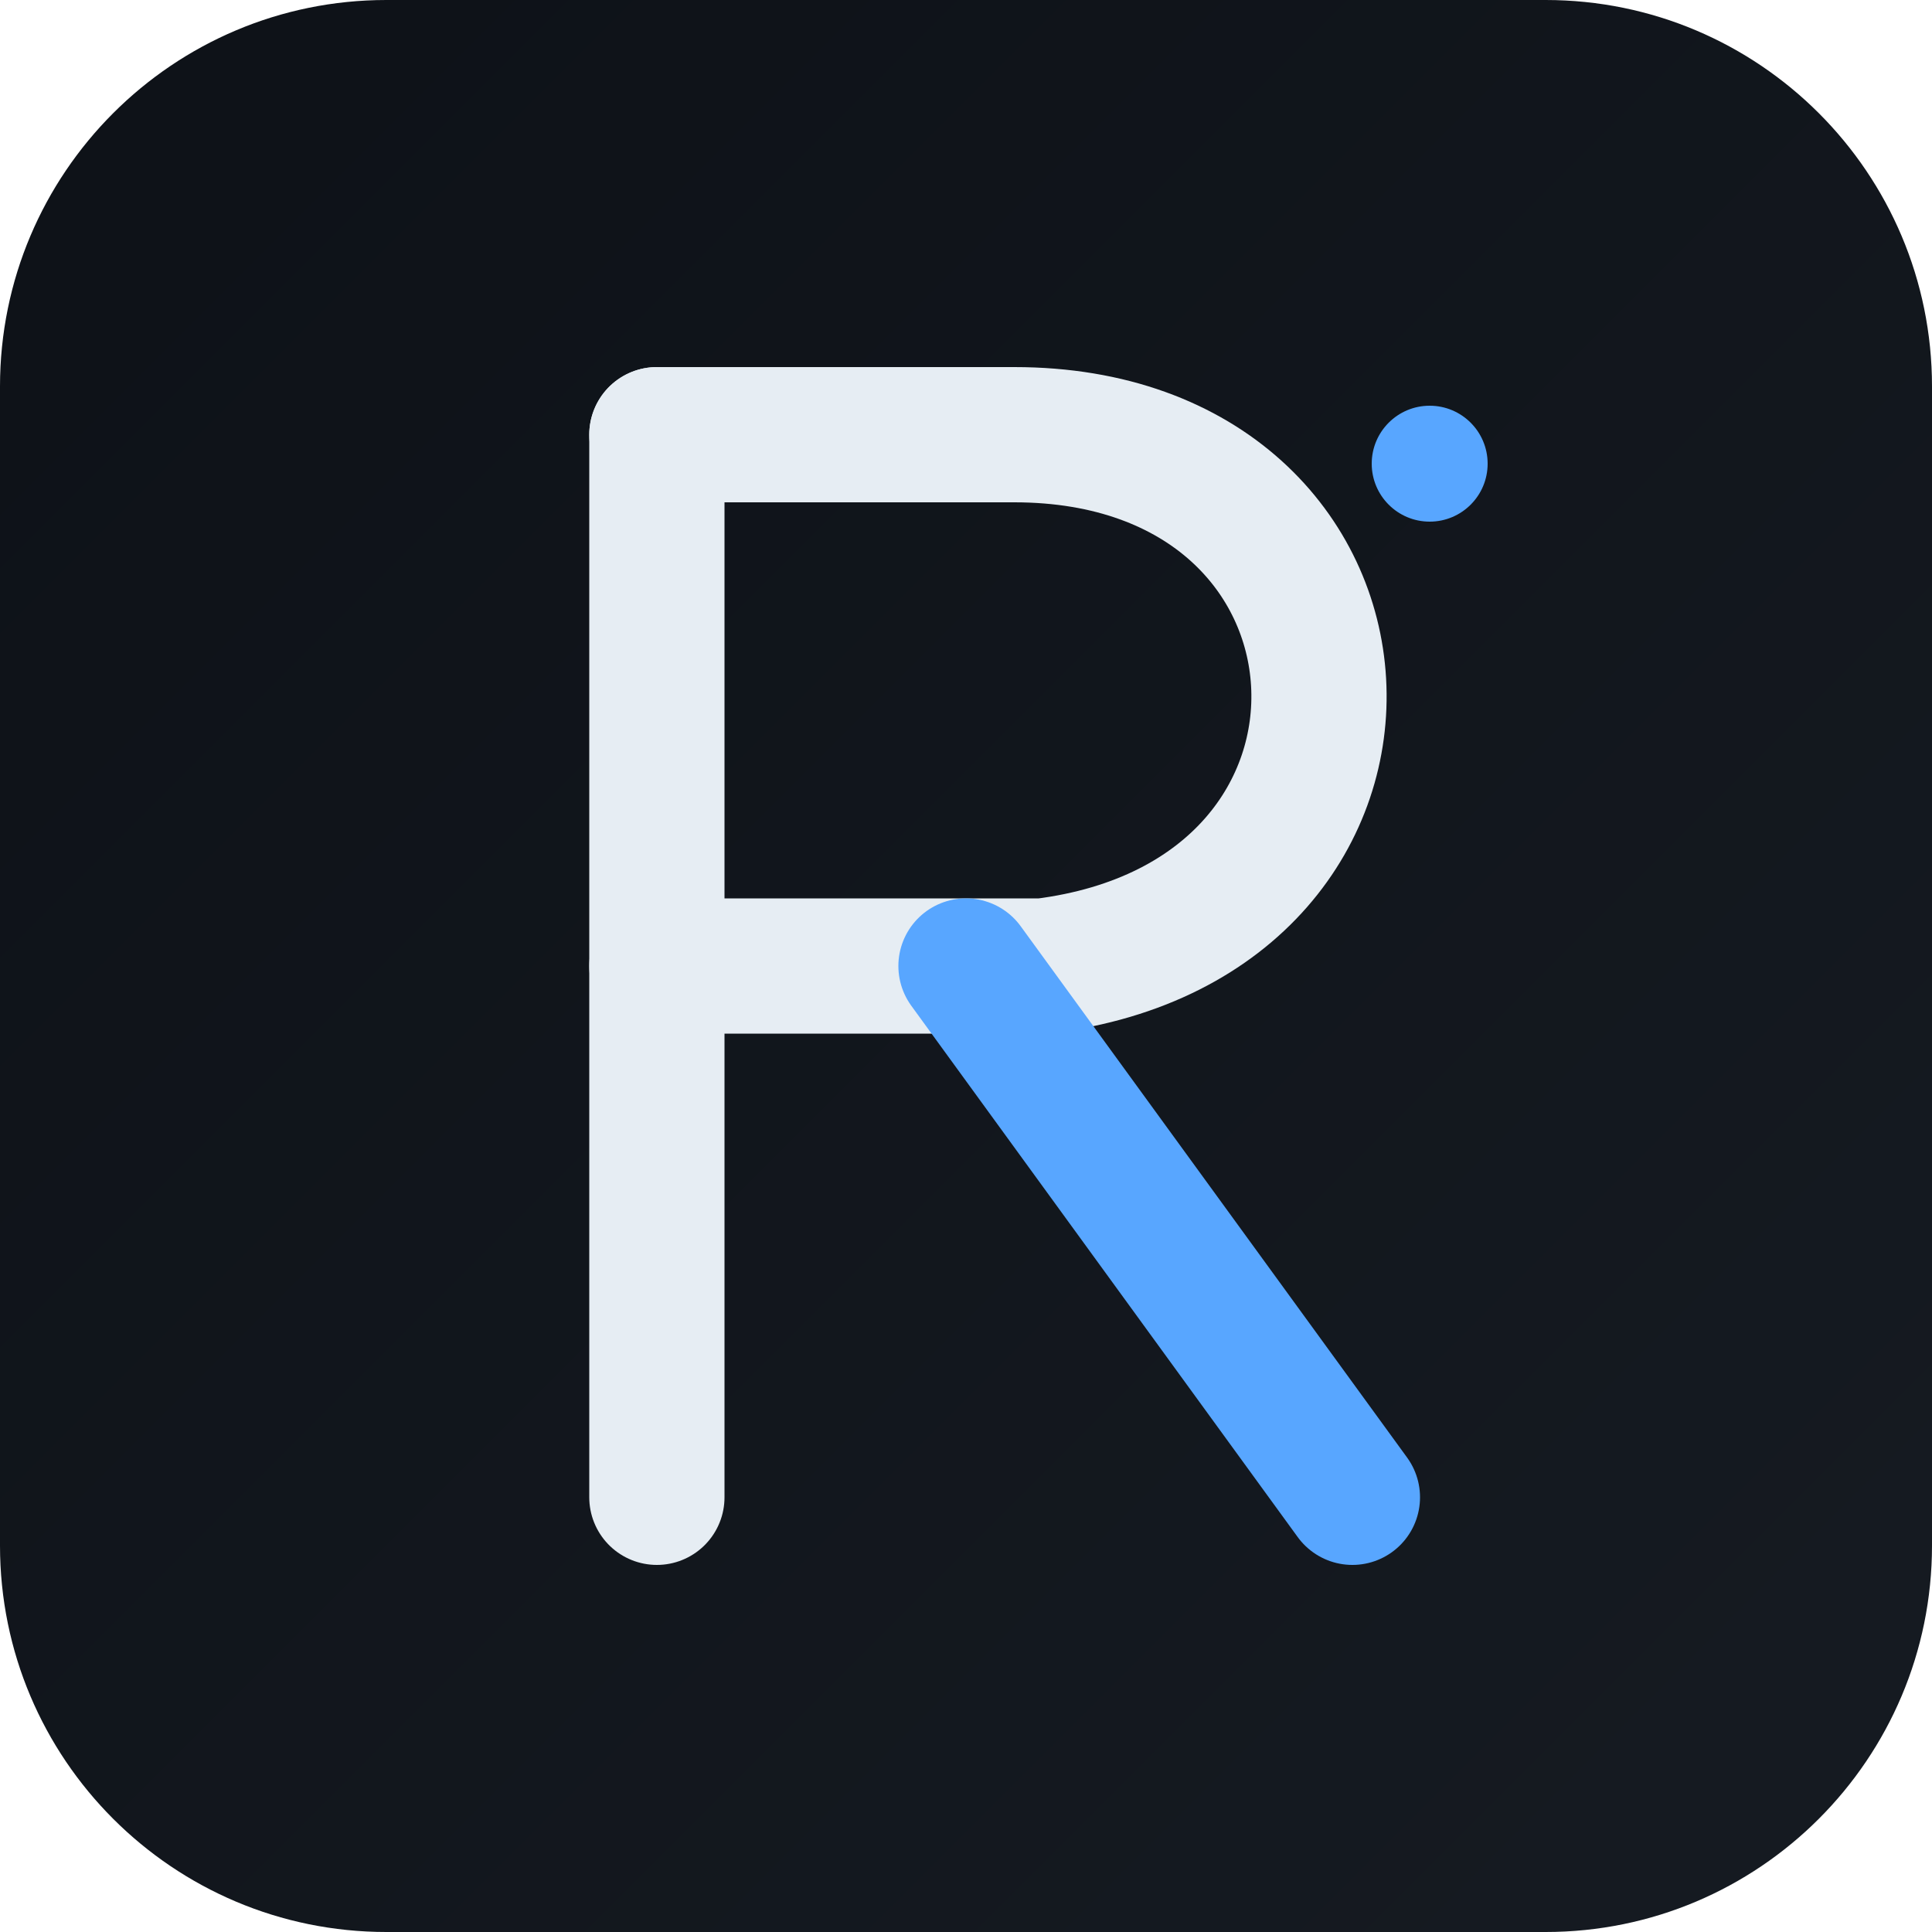
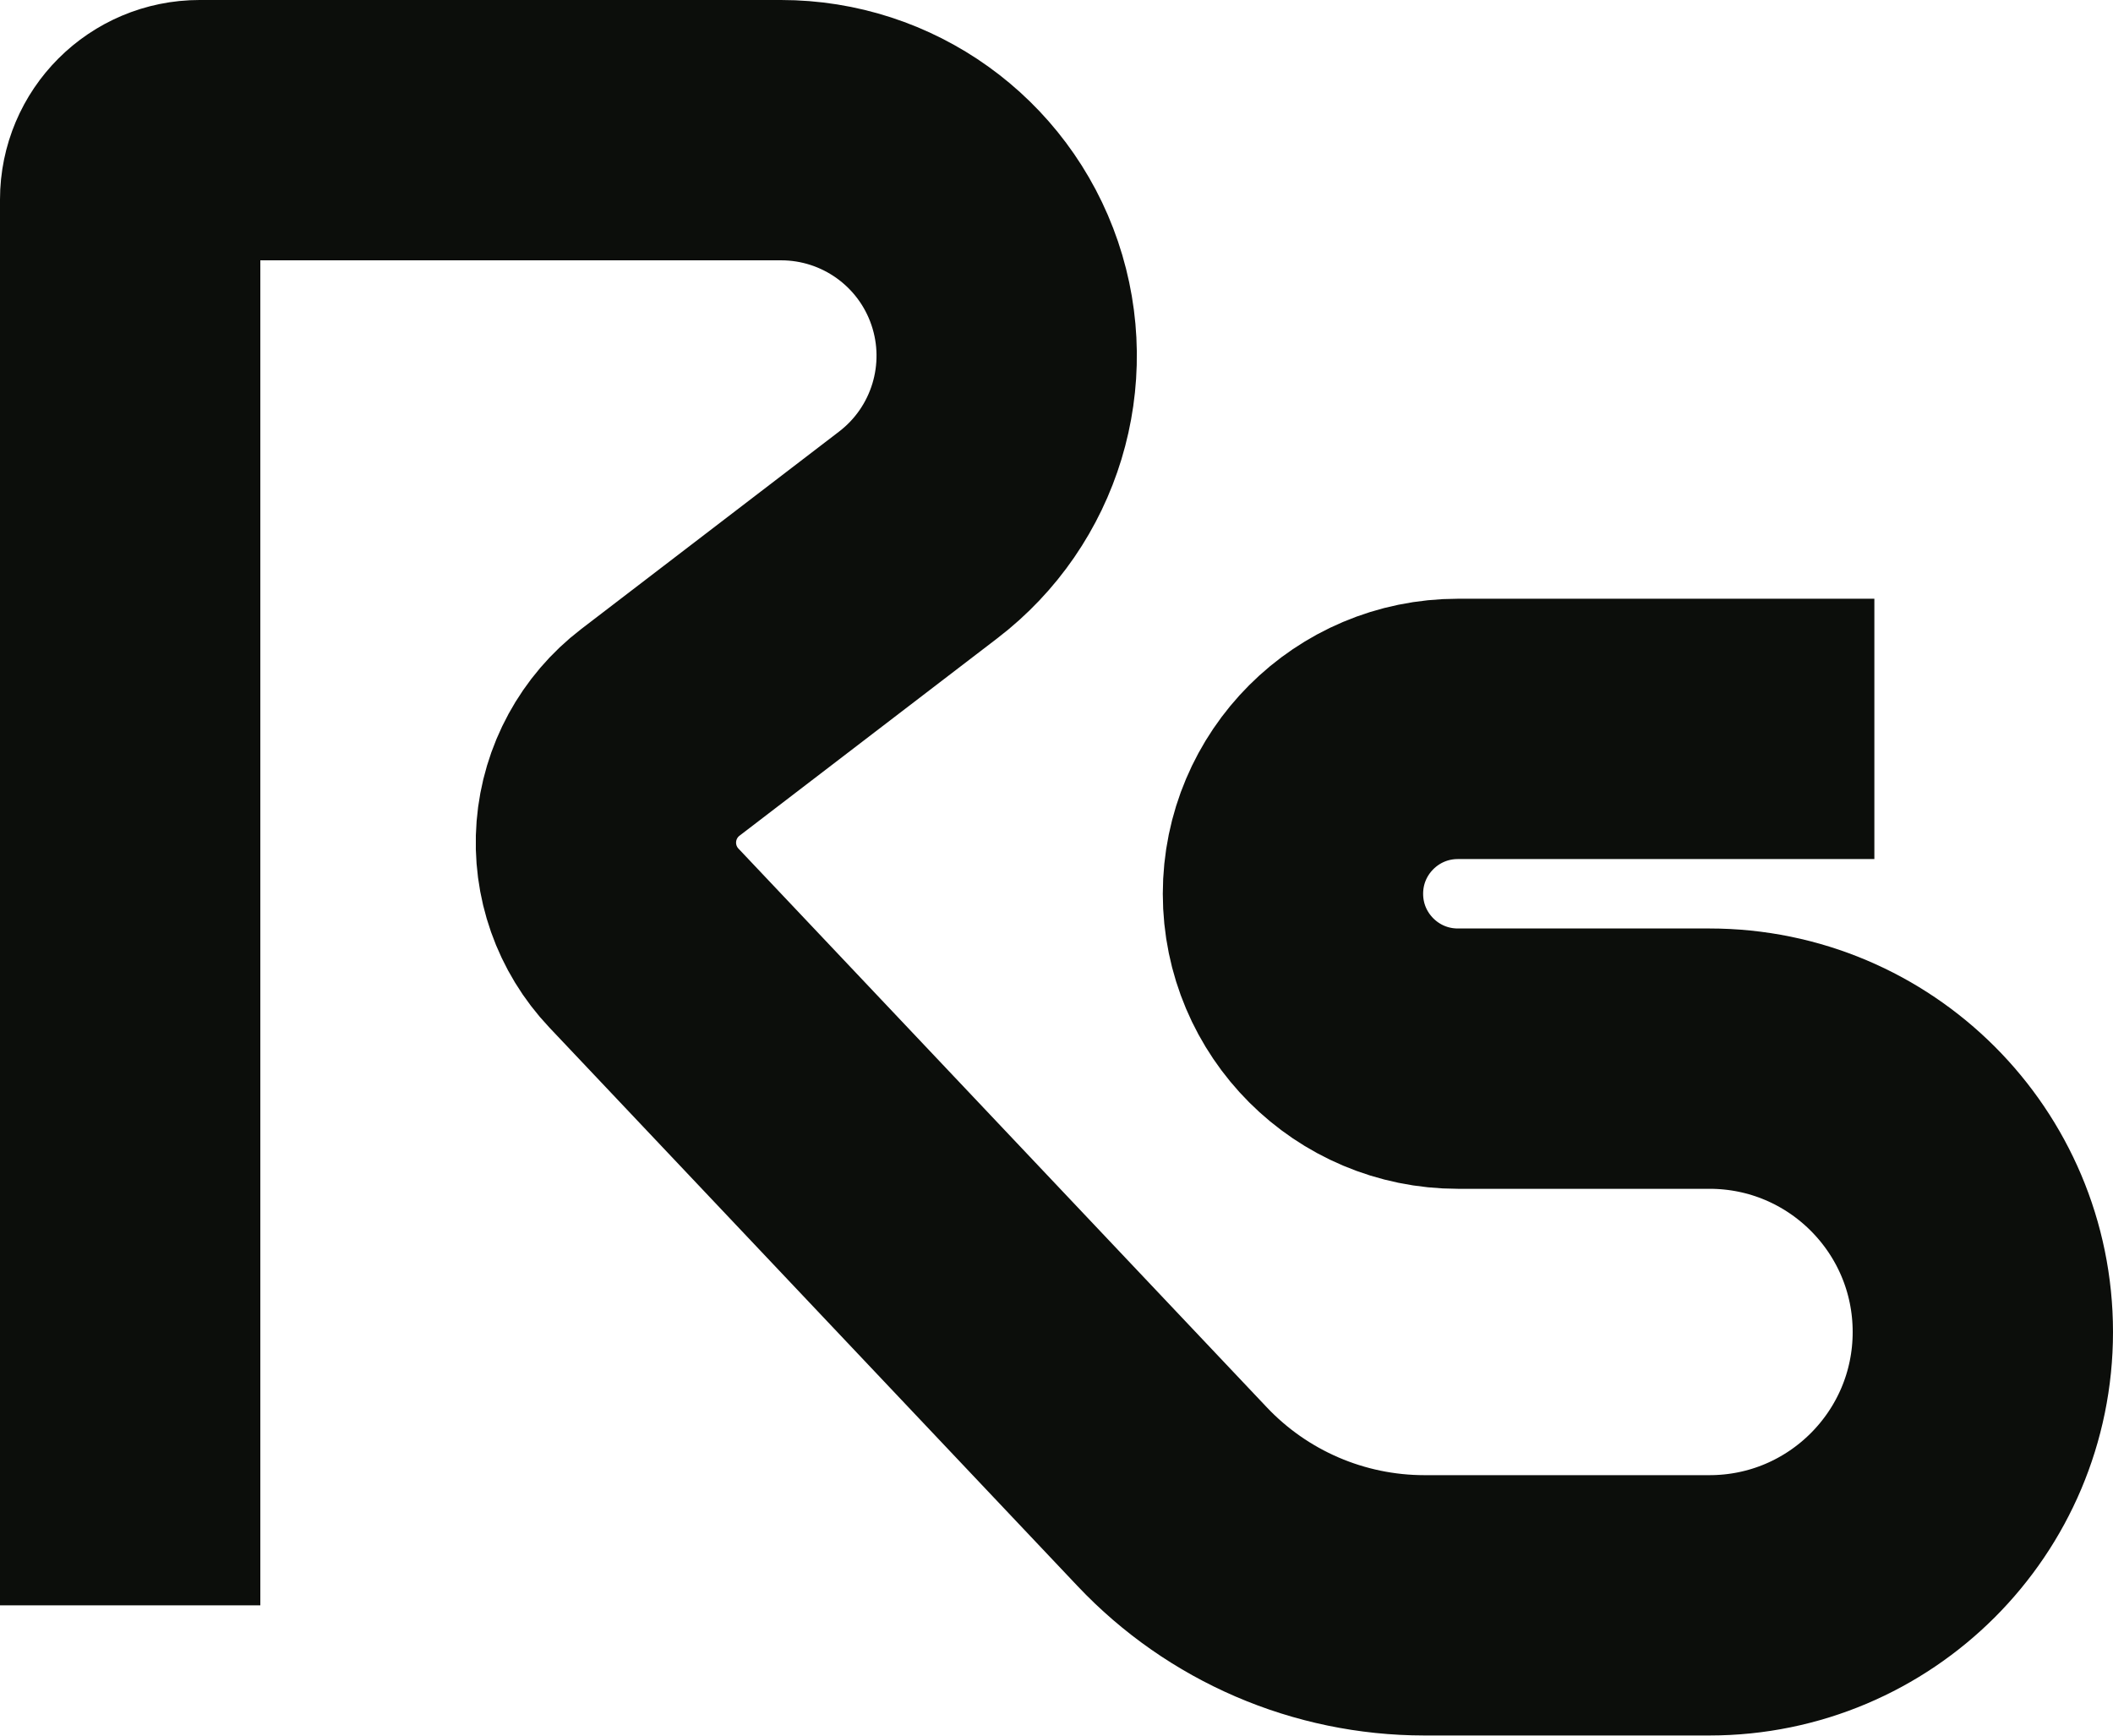
- <svg xmlns="http://www.w3.org/2000/svg" width="400" height="400" viewBox="0 0 200 200">
-   <defs>
-     <linearGradient id="bg" x1="0%" y1="0%" x2="100%" y2="100%">
-       <stop offset="0%" style="stop-color:#0d1117" />
-       <stop offset="100%" style="stop-color:#161b22" />
-     </linearGradient>
-   </defs>
-   <rect width="200" height="200" rx="40" ry="40" fill="url(#bg)" />
-   <g fill="none" stroke-linecap="round" stroke-linejoin="round">
-     <path d="M68 45 L68 155" stroke="#e6edf3" stroke-width="14" />
-     <path d="M68 45 L105 45 C 145 45, 148 95, 108 100 L68 100" stroke="#e6edf3" stroke-width="14" fill="none" />
-     <path d="M100 100 L140 155" stroke="#58a6ff" stroke-width="14" />
-     <circle cx="148" cy="48" r="6" fill="#58a6ff" />
-   </g>
+ <svg xmlns="http://www.w3.org/2000/svg" viewBox="0 0 121.75 100">
+   <style>
+     .ink { stroke: #0C0E0B }
+     @media (prefers-color-scheme: dark) {
+       .ink { stroke: #E9EEE8 }
+     }
+   </style>
+   <path class="ink" d="M7.5 92.5L7.5 11.5C7.5 9.291 9.291 7.5 11.5 7.5L45 7.5C50.572 7.498 55.526 11.047 57.316 16.324C59.105 21.601 57.333 27.432 52.91 30.82L38.05 42.2C36.25 43.578 35.119 45.654 34.938 47.914C34.757 50.173 35.542 52.403 37.1 54.05L67.54 86.24C71.317 90.235 76.572 92.499 82.07 92.5L98.5 92.5C107.198 92.5 114.25 85.448 114.25 76.75C114.25 68.052 107.198 61 98.5 61L84 61C78.753 61 74.5 56.747 74.5 51.5C74.5 46.253 78.753 42 84 42L108 42" fill="none" stroke-width="15" stroke-linecap="butt" stroke-linejoin="round" />
</svg>
